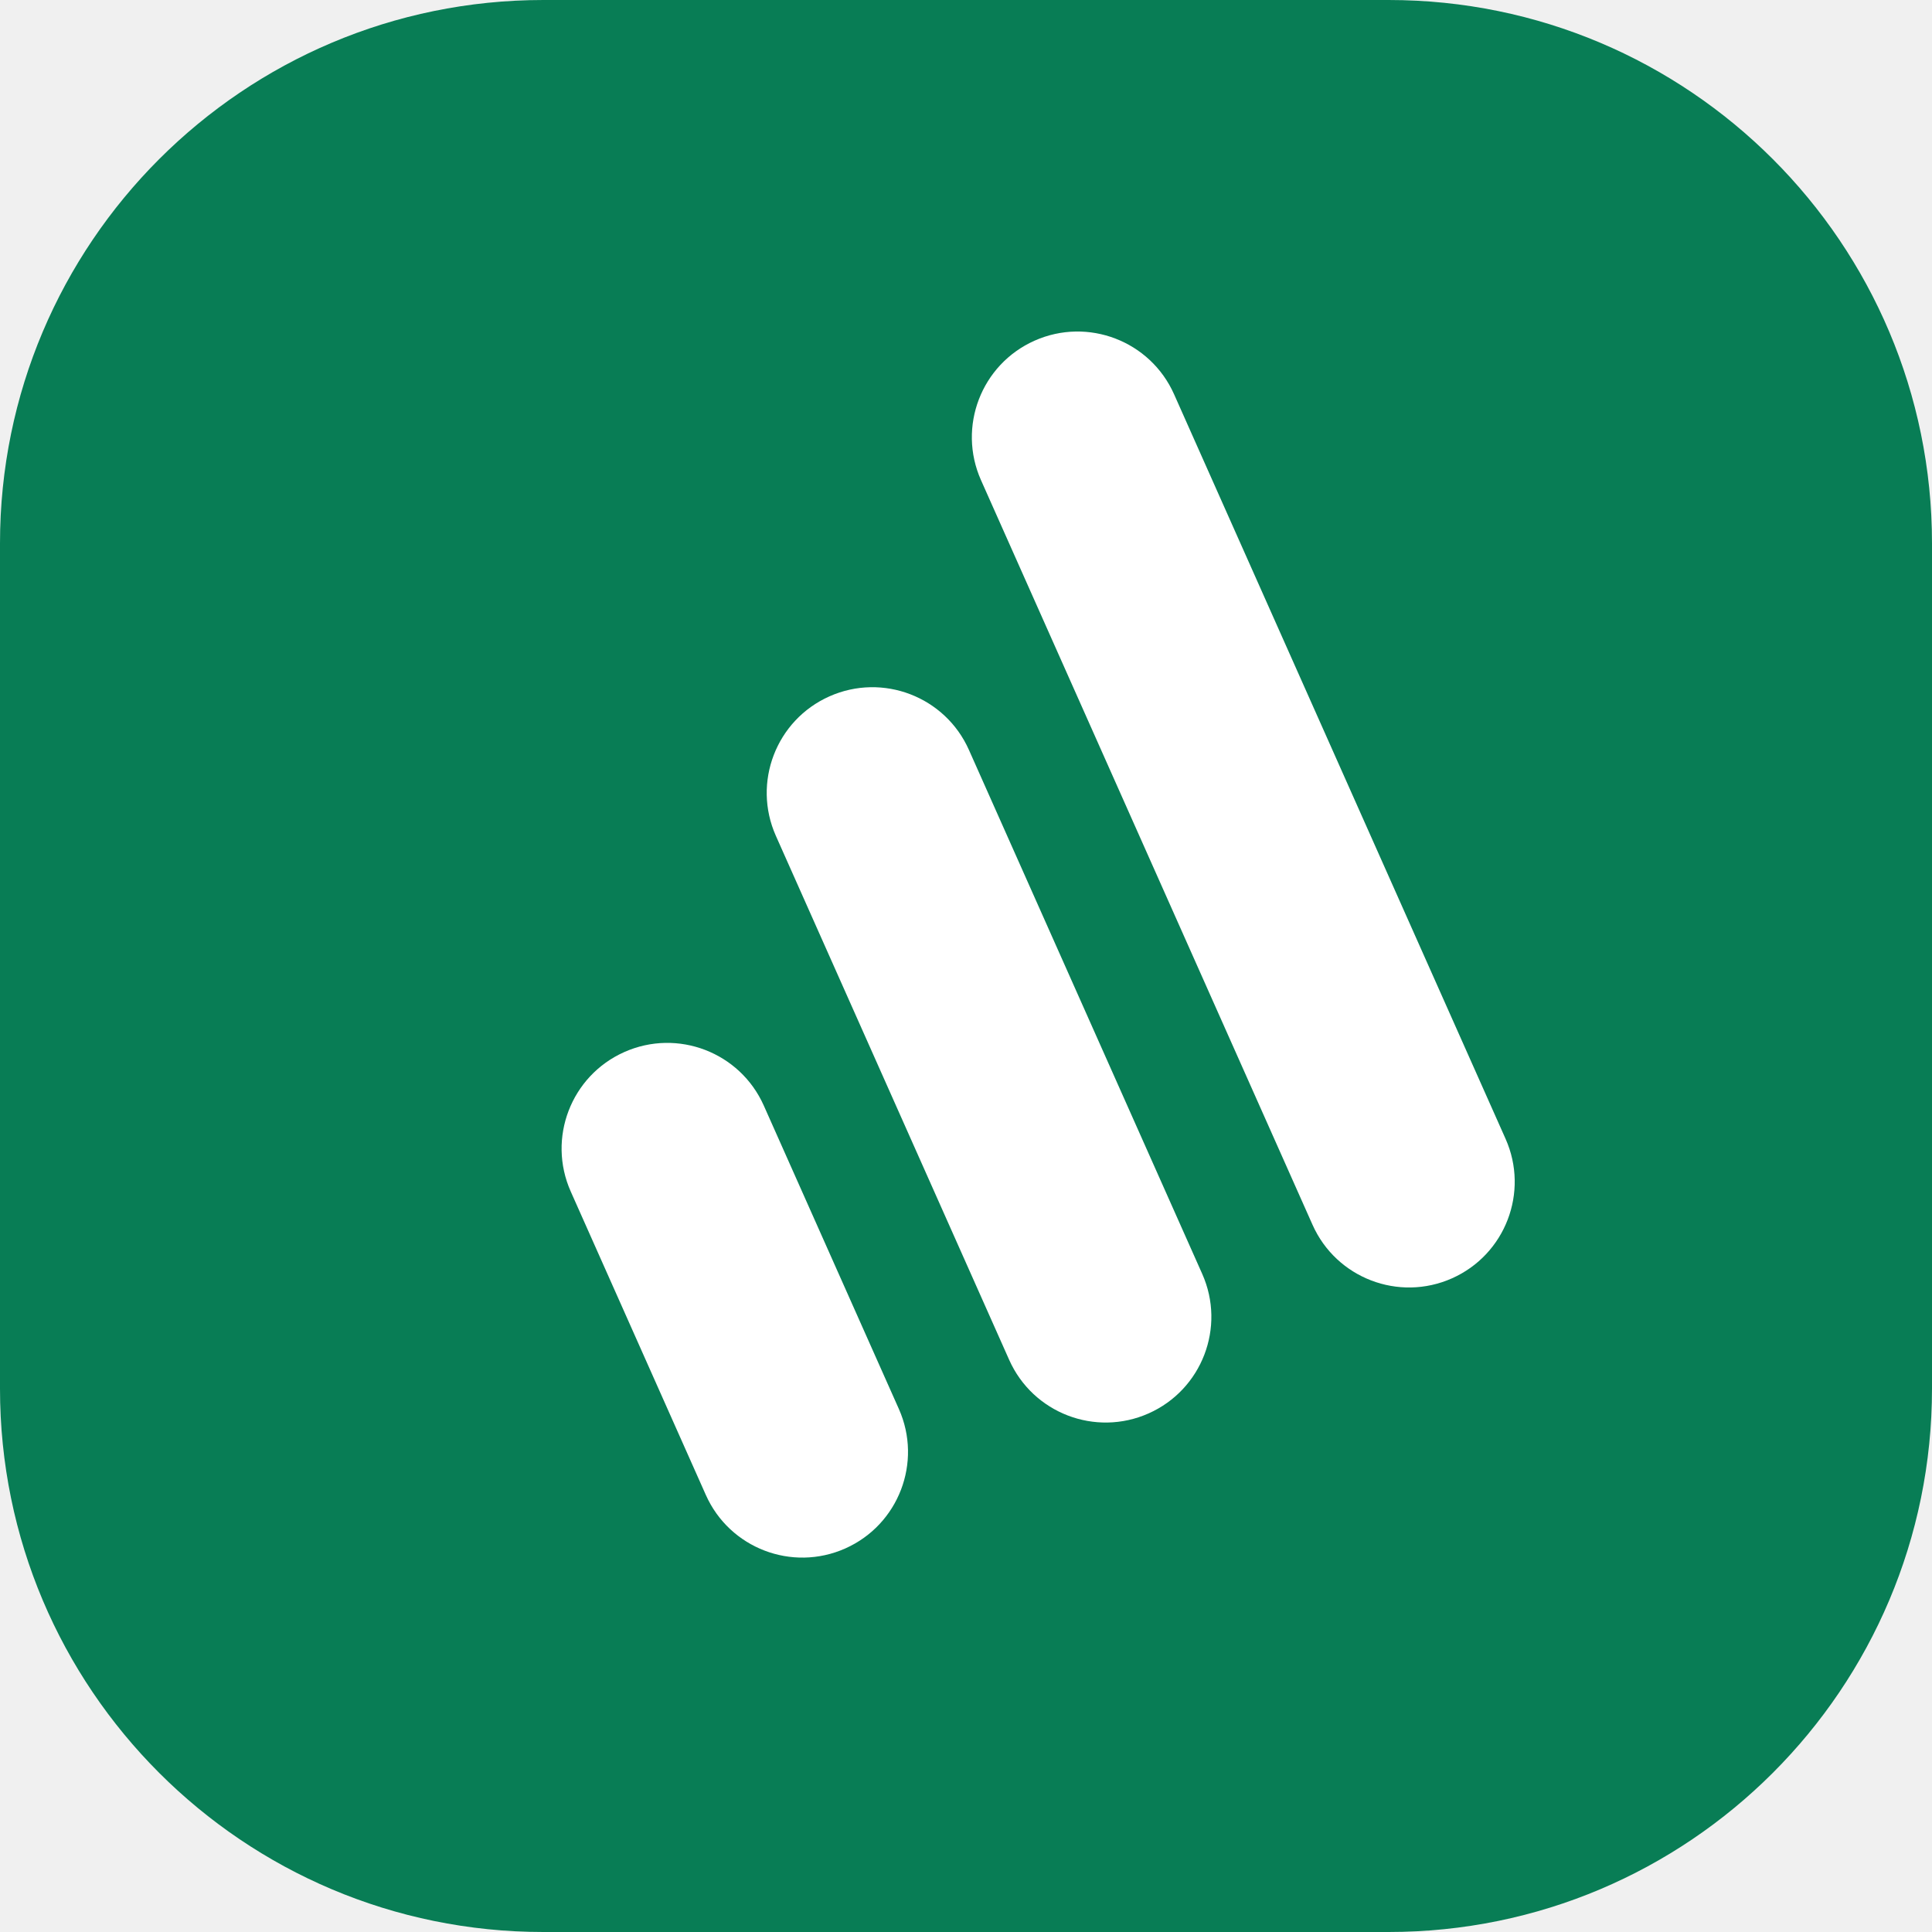
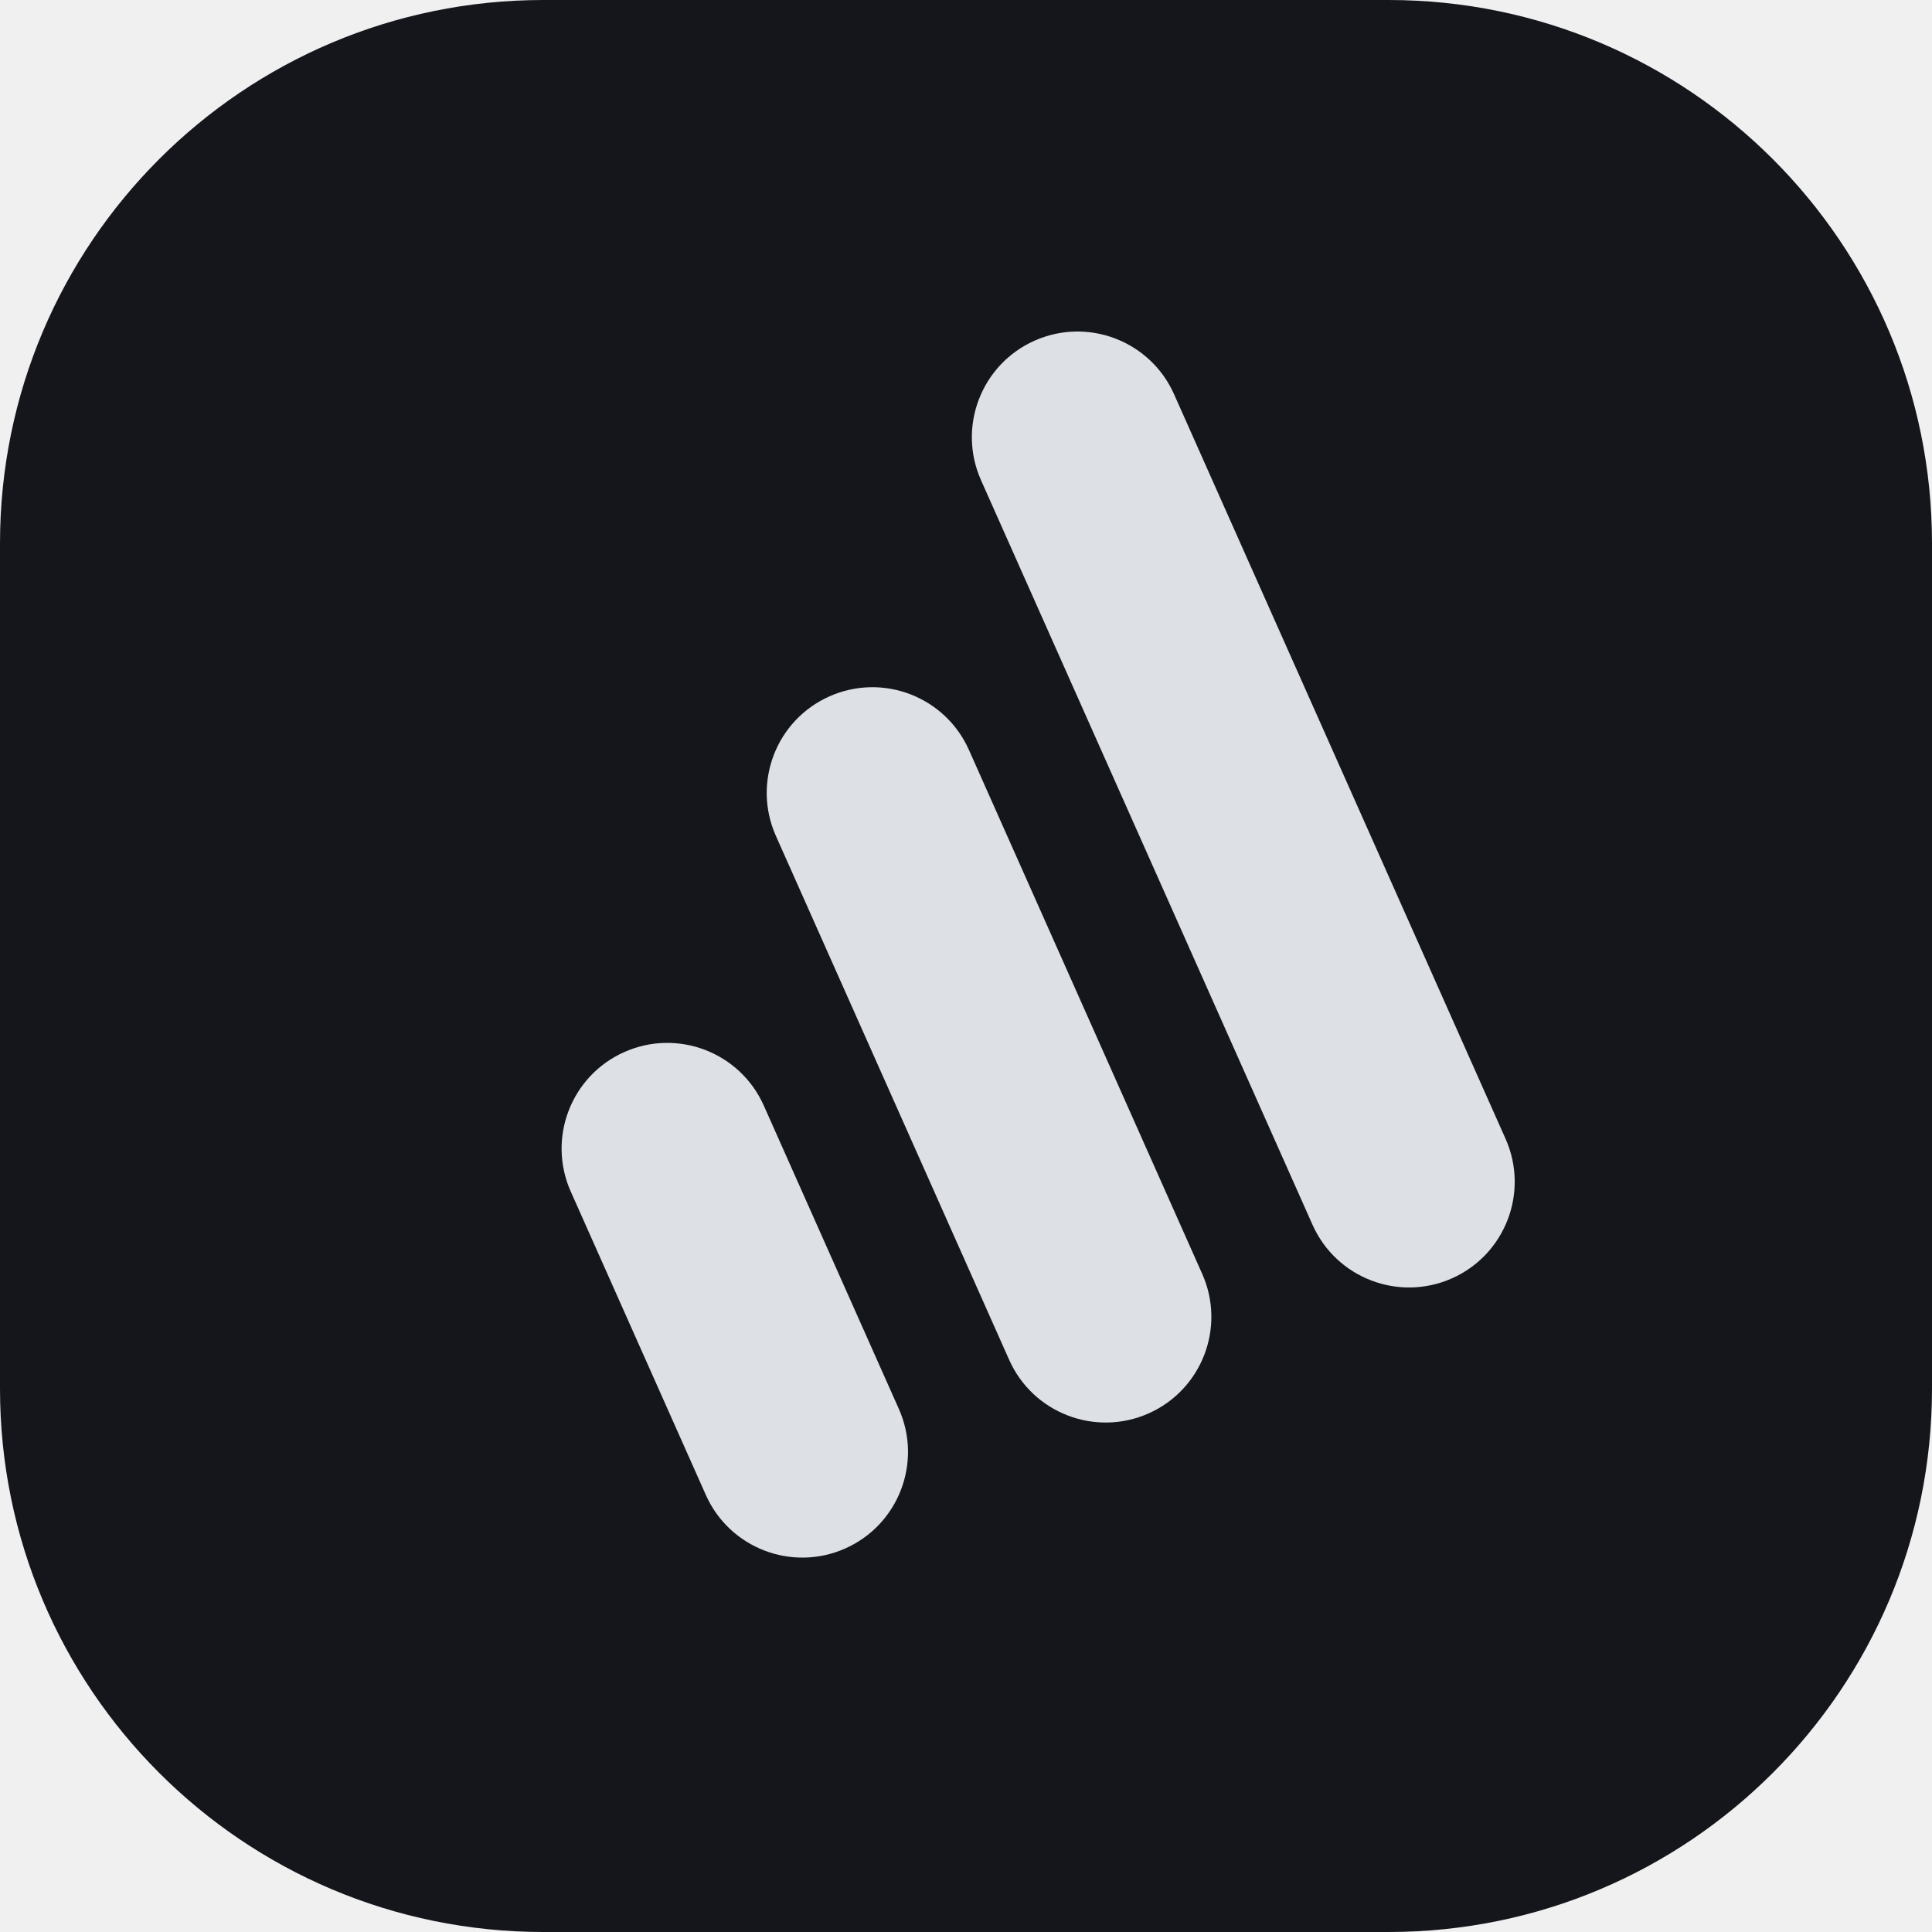
<svg xmlns="http://www.w3.org/2000/svg" width="64" height="64" viewBox="0 0 64 64">
-   <rect width="64" height="64" rx="18" fill="#087d55" />
-   <g fill="#fff" transform="rotate(-24 32 32)">
+   <rect width="64" height="64" rx="18" fill="#14161C" />
+   <g fill="#DDE0E5" transform="rotate(-24 32 32)">
    <rect x="17" y="30" width="7" height="18" rx="3.5" />
    <rect x="28" y="22" width="7" height="26" rx="3.5" />
    <rect x="39" y="14" width="7" height="34" rx="3.5" />
  </g>
</svg>
